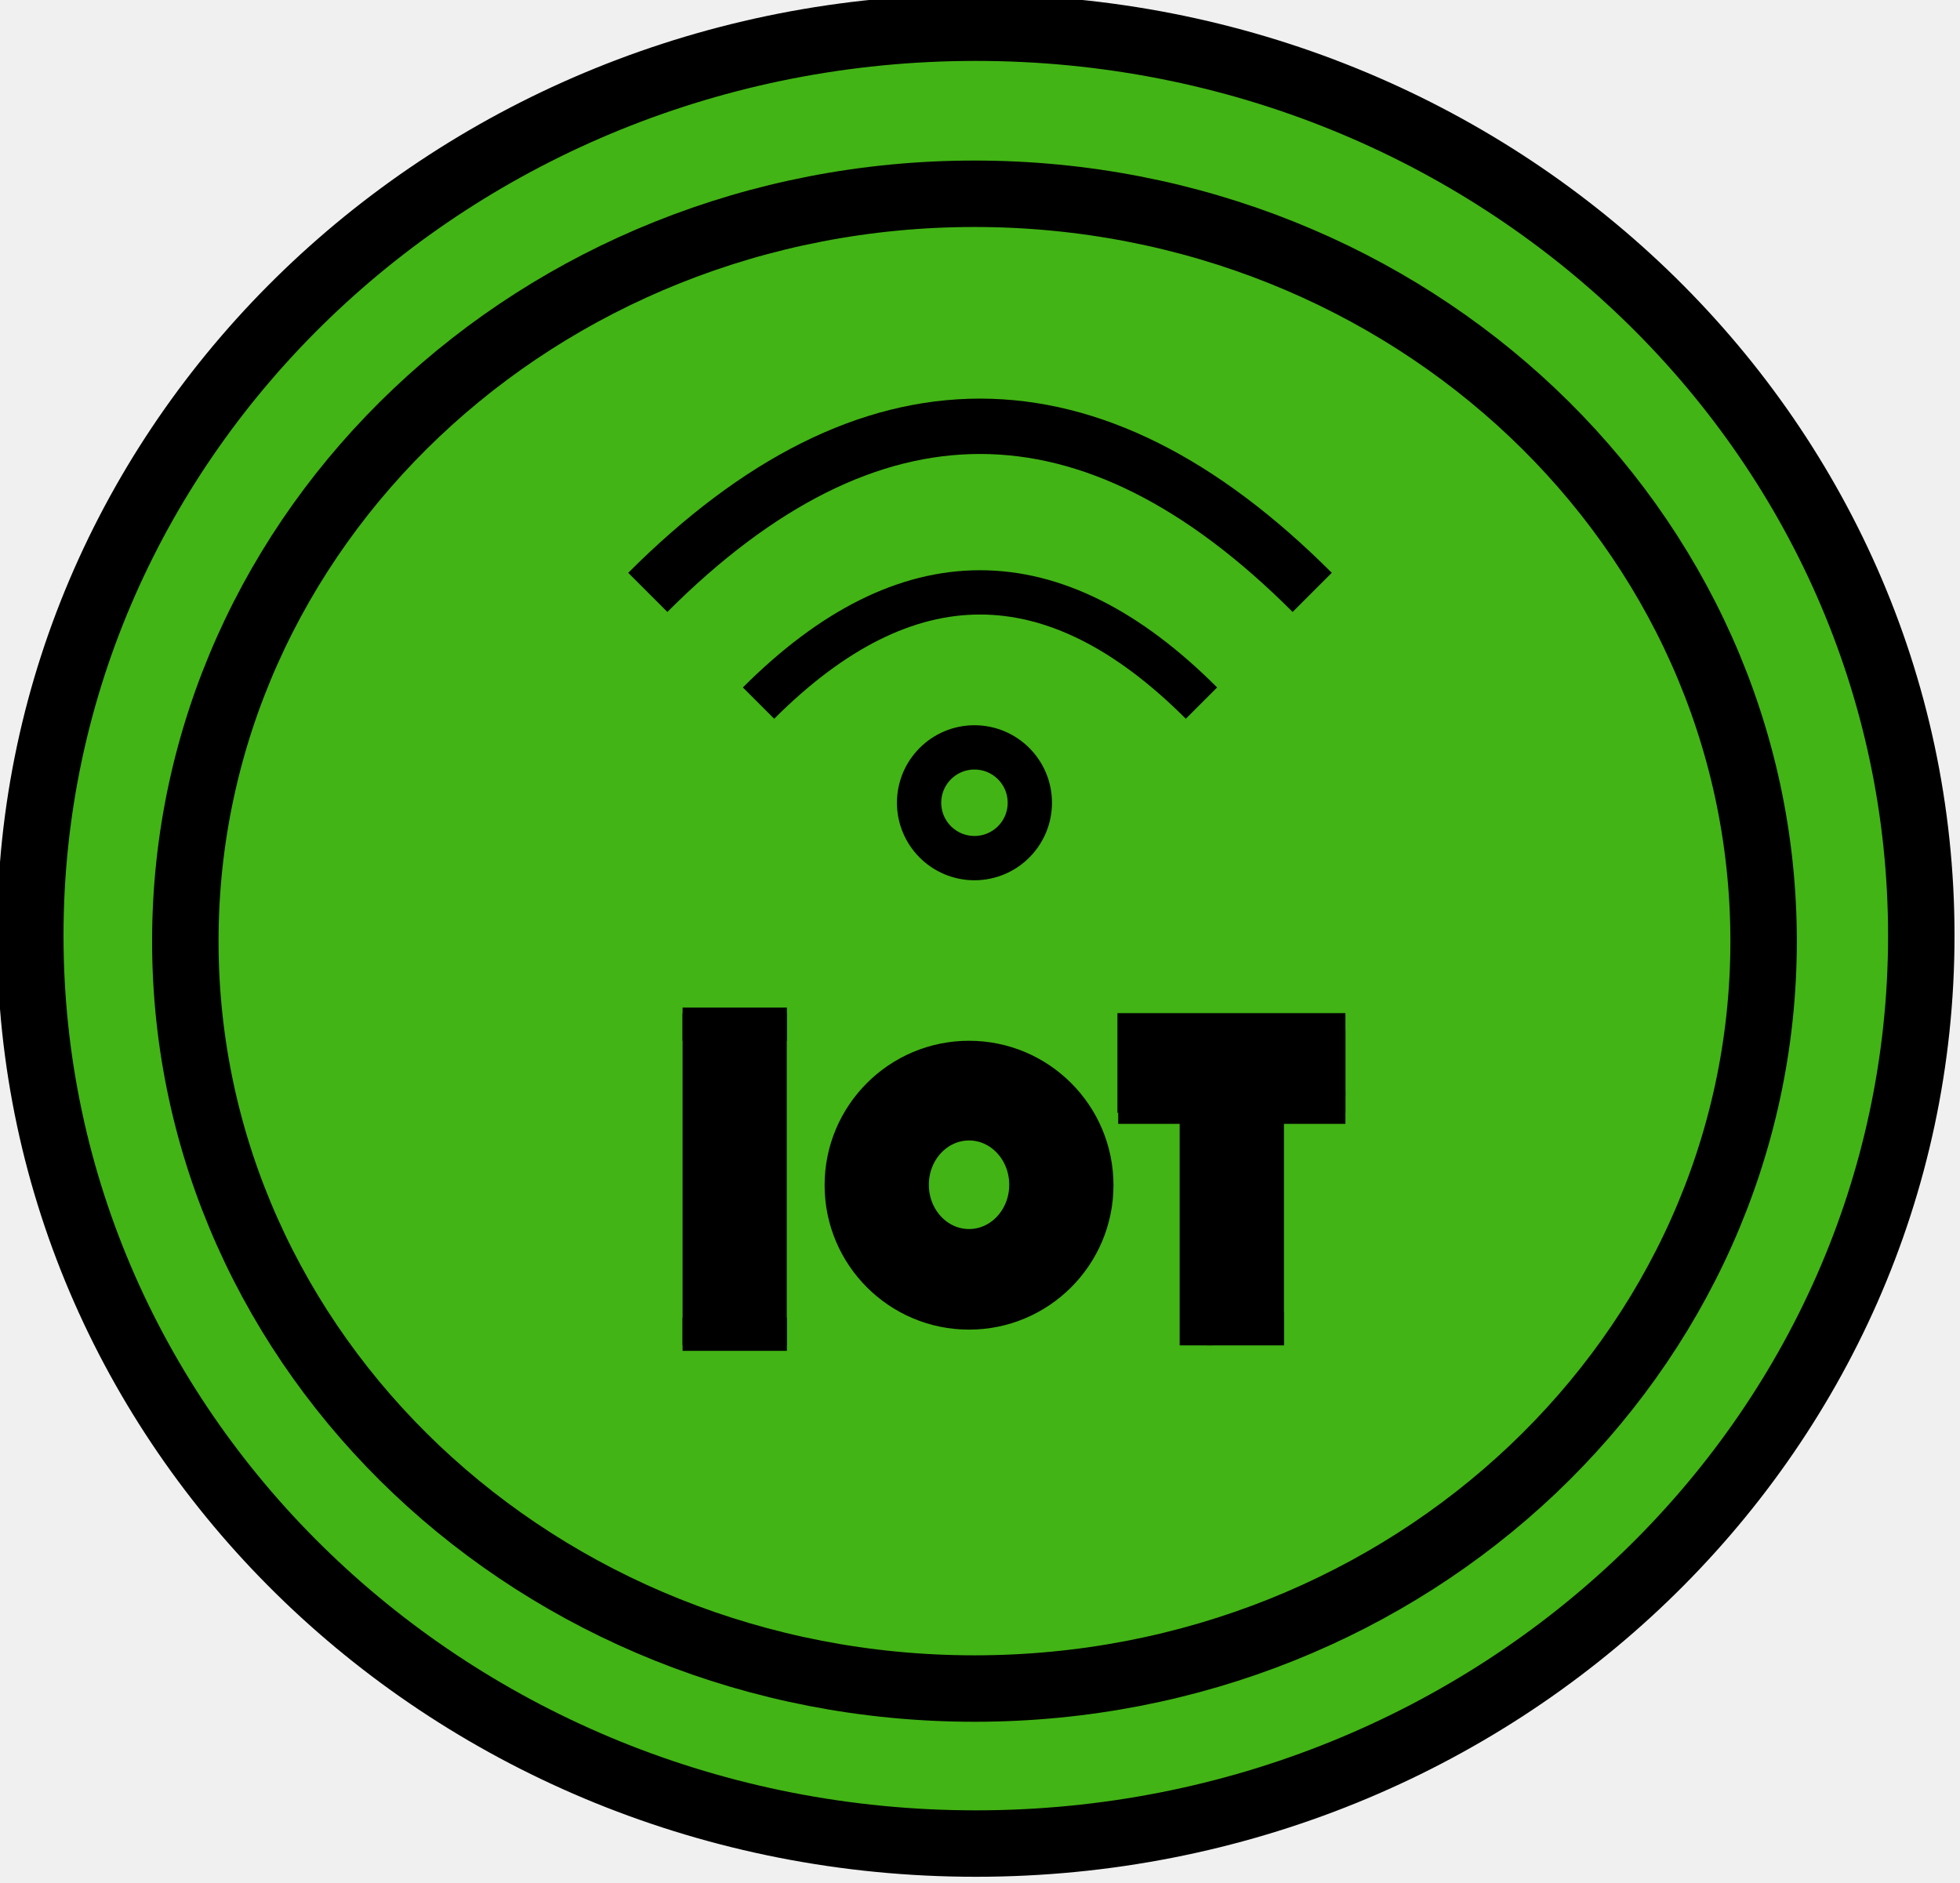
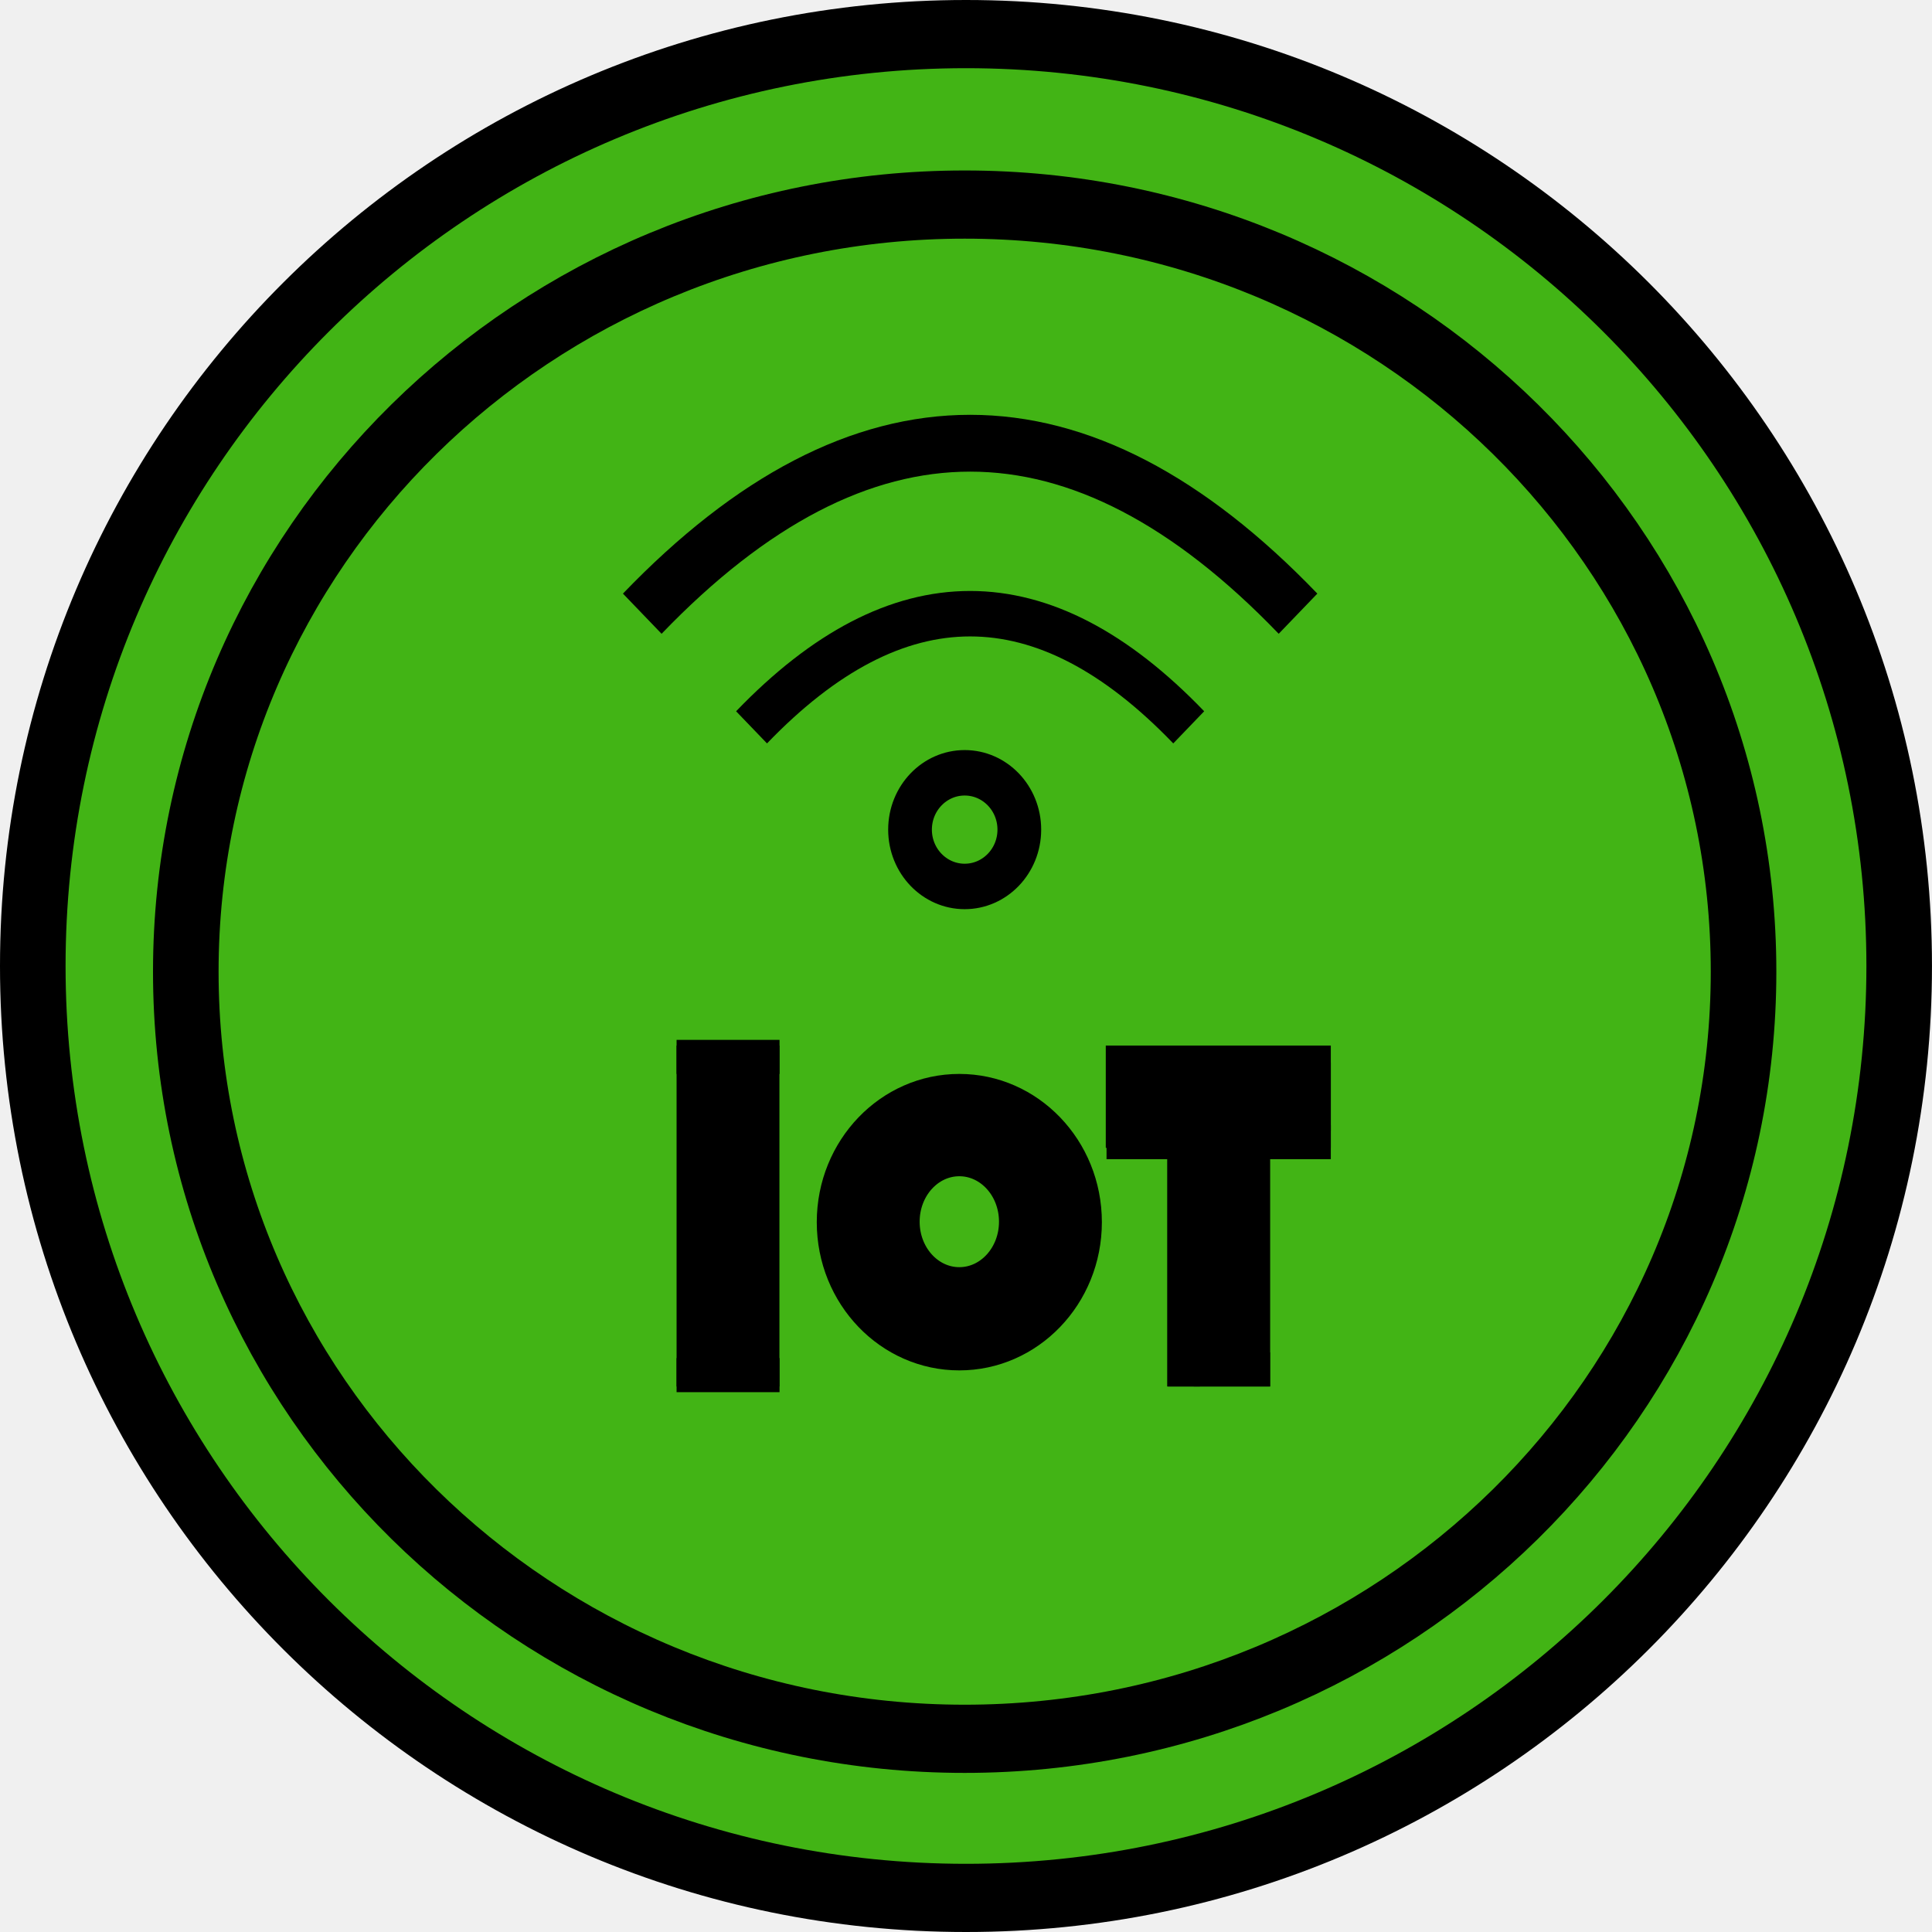
- <svg width="177px" height="170px" viewBox="-0.5 -0.5 177 170">
-   <defs />
-   <g>
-     <ellipse cx="87.62" cy="84" rx="85.385" ry="82" fill="#42b415" stroke="#000000" stroke-width="6" pointer-events="all" />
-     <ellipse cx="87.5" cy="84.5" rx="71.265" ry="67.5" fill="#42b415" stroke="#000000" stroke-width="6" pointer-events="all" />
-     <path d="M 68 63 Q 88 43 108 63" fill="none" stroke="#000000" stroke-width="4" stroke-miterlimit="10" pointer-events="stroke" />
-     <path d="M 58 53 Q 88 23 118 53" fill="none" stroke="#000000" stroke-width="5" stroke-miterlimit="10" pointer-events="stroke" />
-     <ellipse cx="87.5" cy="72" rx="5" ry="5" fill="#42b415" stroke="#000000" stroke-width="4" pointer-events="all" />
-     <ellipse cx="87.01" cy="106.54" rx="11.543" ry="11.543" fill="#000000" stroke="#000000" stroke-width="3" pointer-events="all" />
-     <path d="M 107.53 121 L 107.53 98" fill="none" stroke="#000000" stroke-width="3" stroke-miterlimit="10" pointer-events="stroke" />
-     <path d="M 111.95 121 L 111.95 98" fill="none" stroke="#000000" stroke-width="7" stroke-miterlimit="10" pointer-events="stroke" />
-     <path d="M 106.1 119.5 L 115.44 119.5" fill="none" stroke="#000000" stroke-width="3" stroke-miterlimit="10" pointer-events="stroke" />
-     <path d="M 100.48 99.5 L 108.17 99.5" fill="none" stroke="#000000" stroke-width="3" stroke-miterlimit="10" pointer-events="stroke" />
-     <path d="M 113.3 99.5 L 121 99.5" fill="none" stroke="#000000" stroke-width="3" stroke-miterlimit="10" pointer-events="stroke" />
-     <path d="M 119.5 98.5 L 119.5 92.5" fill="none" stroke="#000000" stroke-width="3" stroke-miterlimit="10" pointer-events="stroke" />
-     <path d="M 102 98.5 L 102 92.5" fill="none" stroke="#000000" stroke-width="3" stroke-miterlimit="10" pointer-events="stroke" />
-     <path d="M 100.41 95.5 L 121 95.5" fill="none" stroke="#000000" stroke-width="9" stroke-miterlimit="10" pointer-events="stroke" />
-     <path d="M 62.64 121 L 62.64 91" fill="none" stroke="#000000" stroke-width="3" stroke-miterlimit="10" pointer-events="stroke" />
-     <path d="M 66.05 121 L 66.05 91" fill="none" stroke="#000000" stroke-width="9" stroke-miterlimit="10" pointer-events="stroke" />
-     <path d="M 61.14 92 L 70.56 92" fill="none" stroke="#000000" stroke-width="3" stroke-miterlimit="10" pointer-events="stroke" />
-     <path d="M 61.14 120 L 70.56 120" fill="none" stroke="#000000" stroke-width="3" stroke-miterlimit="10" pointer-events="stroke" />
-     <ellipse cx="87.01" cy="106.5" rx="5.13" ry="5.5" fill="#42b415" stroke="#000000" stroke-width="3" pointer-events="all" />
+ <svg width="9.525mm" height="9.525mm" viewBox="0 0 9.525 9.525">
+   <g id="g3230" transform="matrix(0.05388288,0,0,0.05602939,0.04122037,0.05602939)">
+     <ellipse cx="87.62" cy="84" rx="85.385" ry="82" fill="#ffffff" stroke="#000000" stroke-width="6" id="ellipse3192" style="fill:#42b415;fill-opacity:1" />
+     <ellipse cx="87.5" cy="84.5" rx="71.265" ry="67.5" fill="#ffffff" stroke="#000000" stroke-width="6" id="ellipse3194" style="fill:none" />
+     <path d="m 68,63 q 20,-20 40,0" fill="none" stroke="#000000" stroke-width="4" stroke-miterlimit="10" id="path3196" />
+     <path d="m 58,53 q 30,-30 60,0" fill="none" stroke="#000000" stroke-width="5" stroke-miterlimit="10" id="path3198" />
+     <circle cx="87.5" cy="72" fill="#ffffff" stroke="#000000" stroke-width="4" id="ellipse3200" r="5" style="fill:none" />
+     <circle cx="87.01" cy="106.54" fill="#000000" stroke="#000000" stroke-width="3" id="ellipse3202" r="11.543" />
+     <path d="M 107.53,121 V 98" fill="none" stroke="#000000" stroke-width="3" stroke-miterlimit="10" id="path3204" />
+     <path d="M 111.95,121 V 98" fill="none" stroke="#000000" stroke-width="7" stroke-miterlimit="10" id="path3206" />
+     <path d="m 106.1,119.5 h 9.34" fill="none" stroke="#000000" stroke-width="3" stroke-miterlimit="10" id="path3208" />
+     <path d="m 100.48,99.5 h 7.69" fill="none" stroke="#000000" stroke-width="3" stroke-miterlimit="10" id="path3210" />
+     <path d="M 113.3,99.5 H 121" fill="none" stroke="#000000" stroke-width="3" stroke-miterlimit="10" id="path3212" />
+     <path d="m 119.5,98.5 v -6" fill="none" stroke="#000000" stroke-width="3" stroke-miterlimit="10" id="path3214" />
+     <path d="m 102,98.5 v -6" fill="none" stroke="#000000" stroke-width="3" stroke-miterlimit="10" id="path3216" />
+     <path d="M 100.41,95.5 H 121" fill="none" stroke="#000000" stroke-width="9" stroke-miterlimit="10" id="path3218" />
+     <path d="M 62.64,121 V 91" fill="none" stroke="#000000" stroke-width="3" stroke-miterlimit="10" id="path3220" />
+     <path d="M 66.05,121 V 91" fill="none" stroke="#000000" stroke-width="9" stroke-miterlimit="10" id="path3222" />
+     <path d="m 61.14,92 h 9.42" fill="none" stroke="#000000" stroke-width="3" stroke-miterlimit="10" id="path3224" />
+     <path d="m 61.14,120 h 9.42" fill="none" stroke="#000000" stroke-width="3" stroke-miterlimit="10" id="path3226" />
+     <ellipse cx="87.01" cy="106.5" rx="5.13" ry="5.5" fill="#ffffff" stroke="#000000" stroke-width="3" id="ellipse3228" style="fill:#42b415;fill-opacity:1" />
  </g>
</svg>
